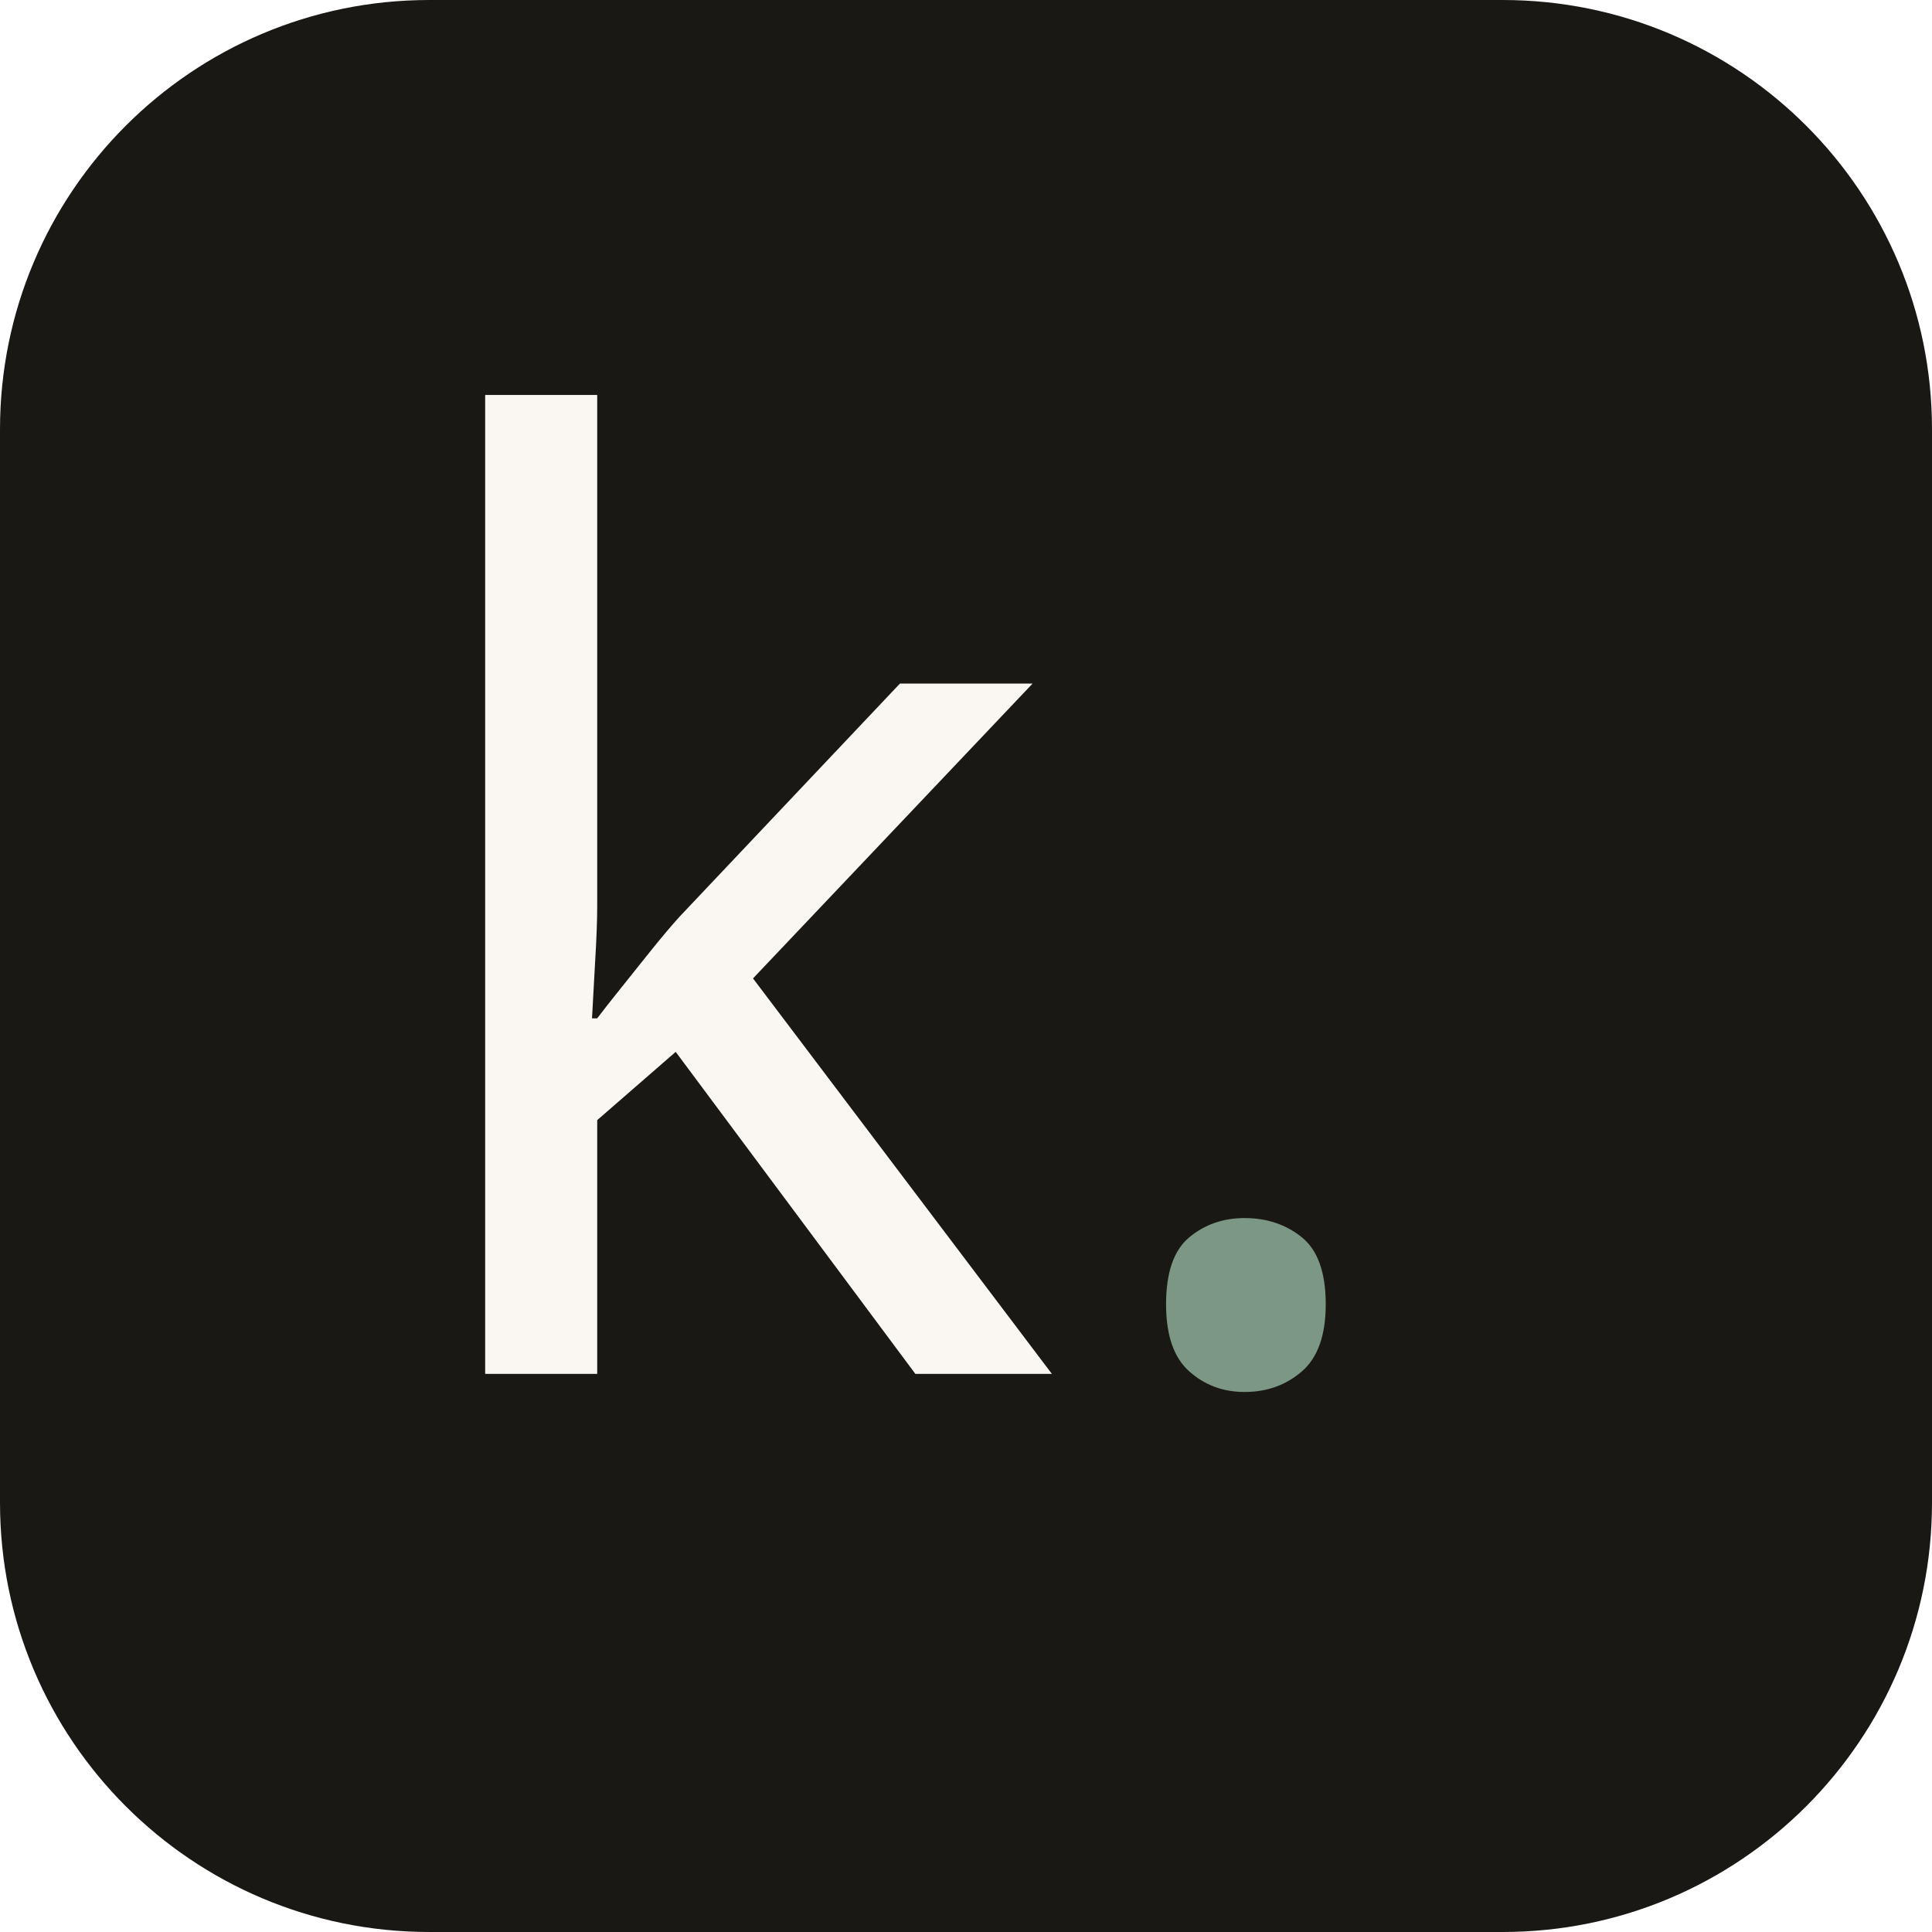
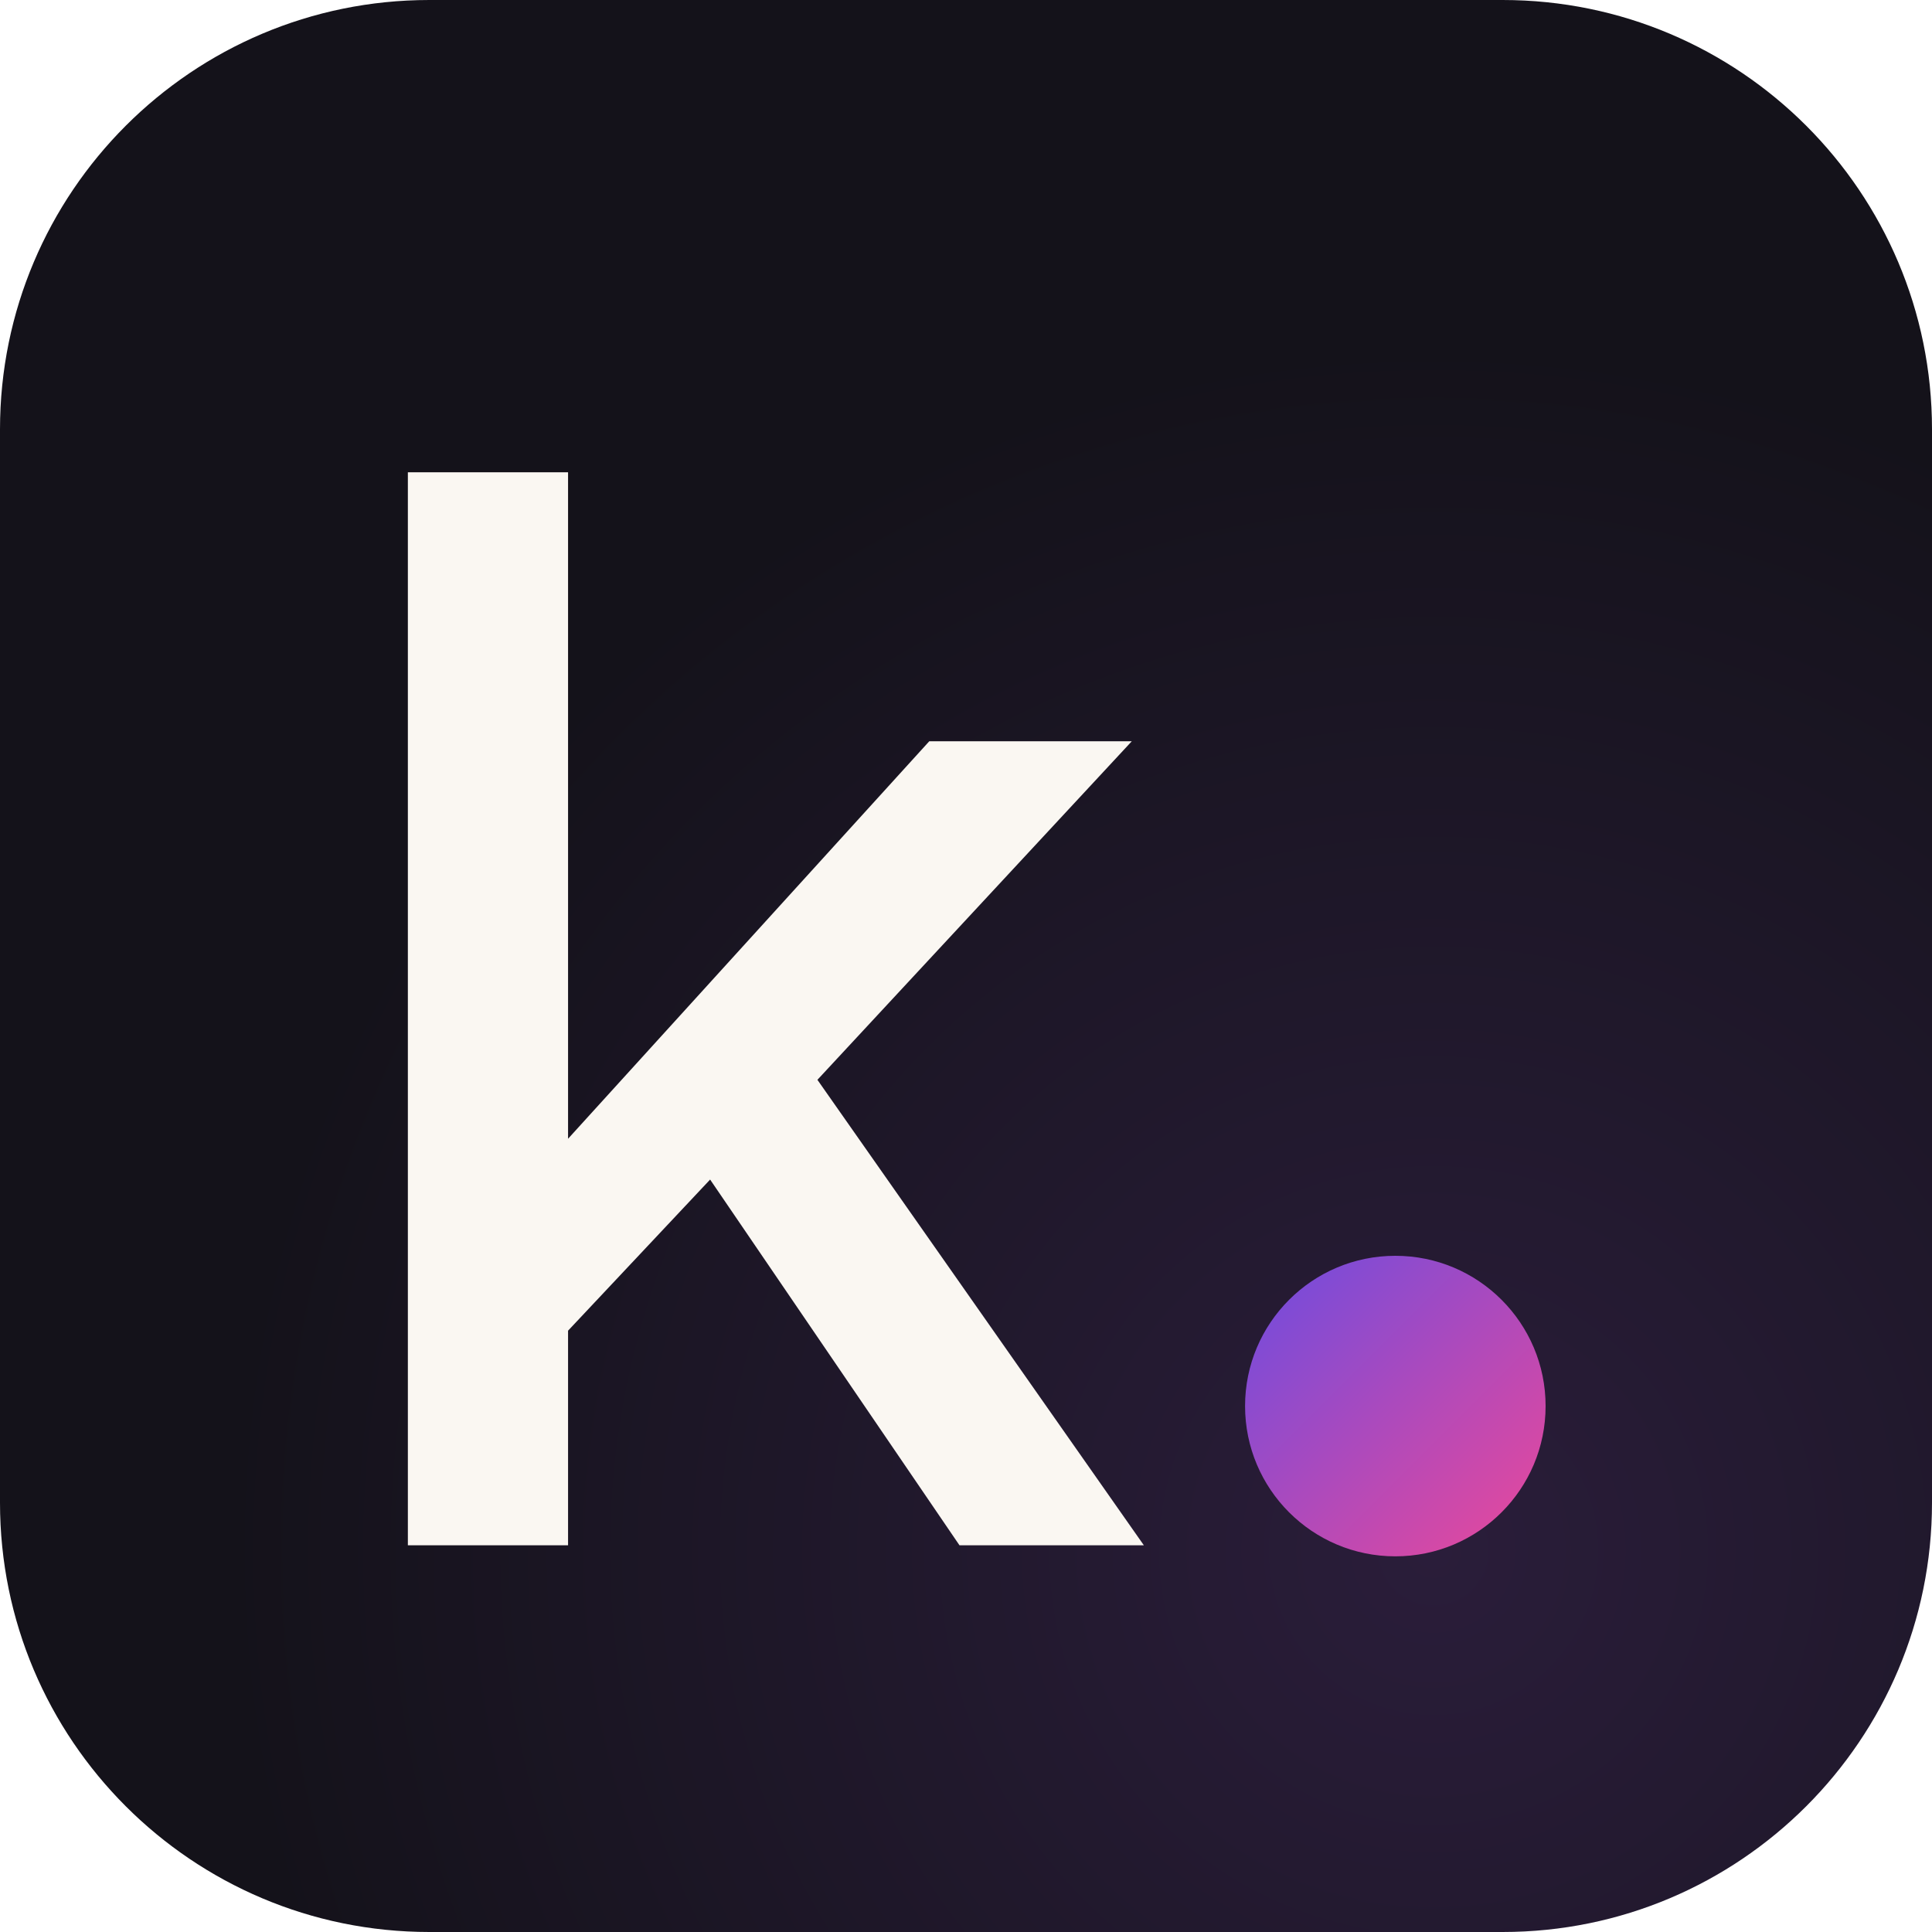
- <svg xmlns="http://www.w3.org/2000/svg" viewBox="0 0 180 180" fill="none" role="img">
-   <rect width="180" height="180" rx="40" fill="#1A1814" />
-   <text x="35" y="128" font-family="Geist, system-ui, sans-serif" font-weight="500" font-size="120" letter-spacing="-0.04em" fill="#FAF7F2">k</text>
-   <text x="100" y="128" font-family="Geist, system-ui, sans-serif" font-weight="500" font-size="120" letter-spacing="-0.04em" fill="#7C9885">.</text>
+ <svg xmlns="http://www.w3.org/2000/svg" viewBox="0 0 180 180" fill="none" role="img" aria-label="khulwa">
+   <defs>
+     <linearGradient id="aurora" x1="0%" y1="0%" x2="100%" y2="100%">
+       <stop offset="0%" stop-color="#6C4CE0" />
+       <stop offset="100%" stop-color="#EC4899" />
+     </linearGradient>
+     <radialGradient id="tilewash" cx="74%" cy="80%" r="62%">
+       <stop offset="0%" stop-color="#2A1D3A" />
+       <stop offset="100%" stop-color="#14121A" />
+     </radialGradient>
+   </defs>
+   <rect width="180" height="180" rx="40" fill="url(#tilewash)" />
+   <g transform="translate(27.44,2.29) scale(0.880)">
+     <path d="M12 161V47.4H28.96V117.96L67.2 75.88H88.64L55.36 111.72L89.92 161H70.4L44 122.28L28.96 138.28V161H12Z" fill="#FAF7F2" />
+   </g>
+   <circle cx="130" cy="131" r="14" fill="url(#aurora)" />
</svg>
